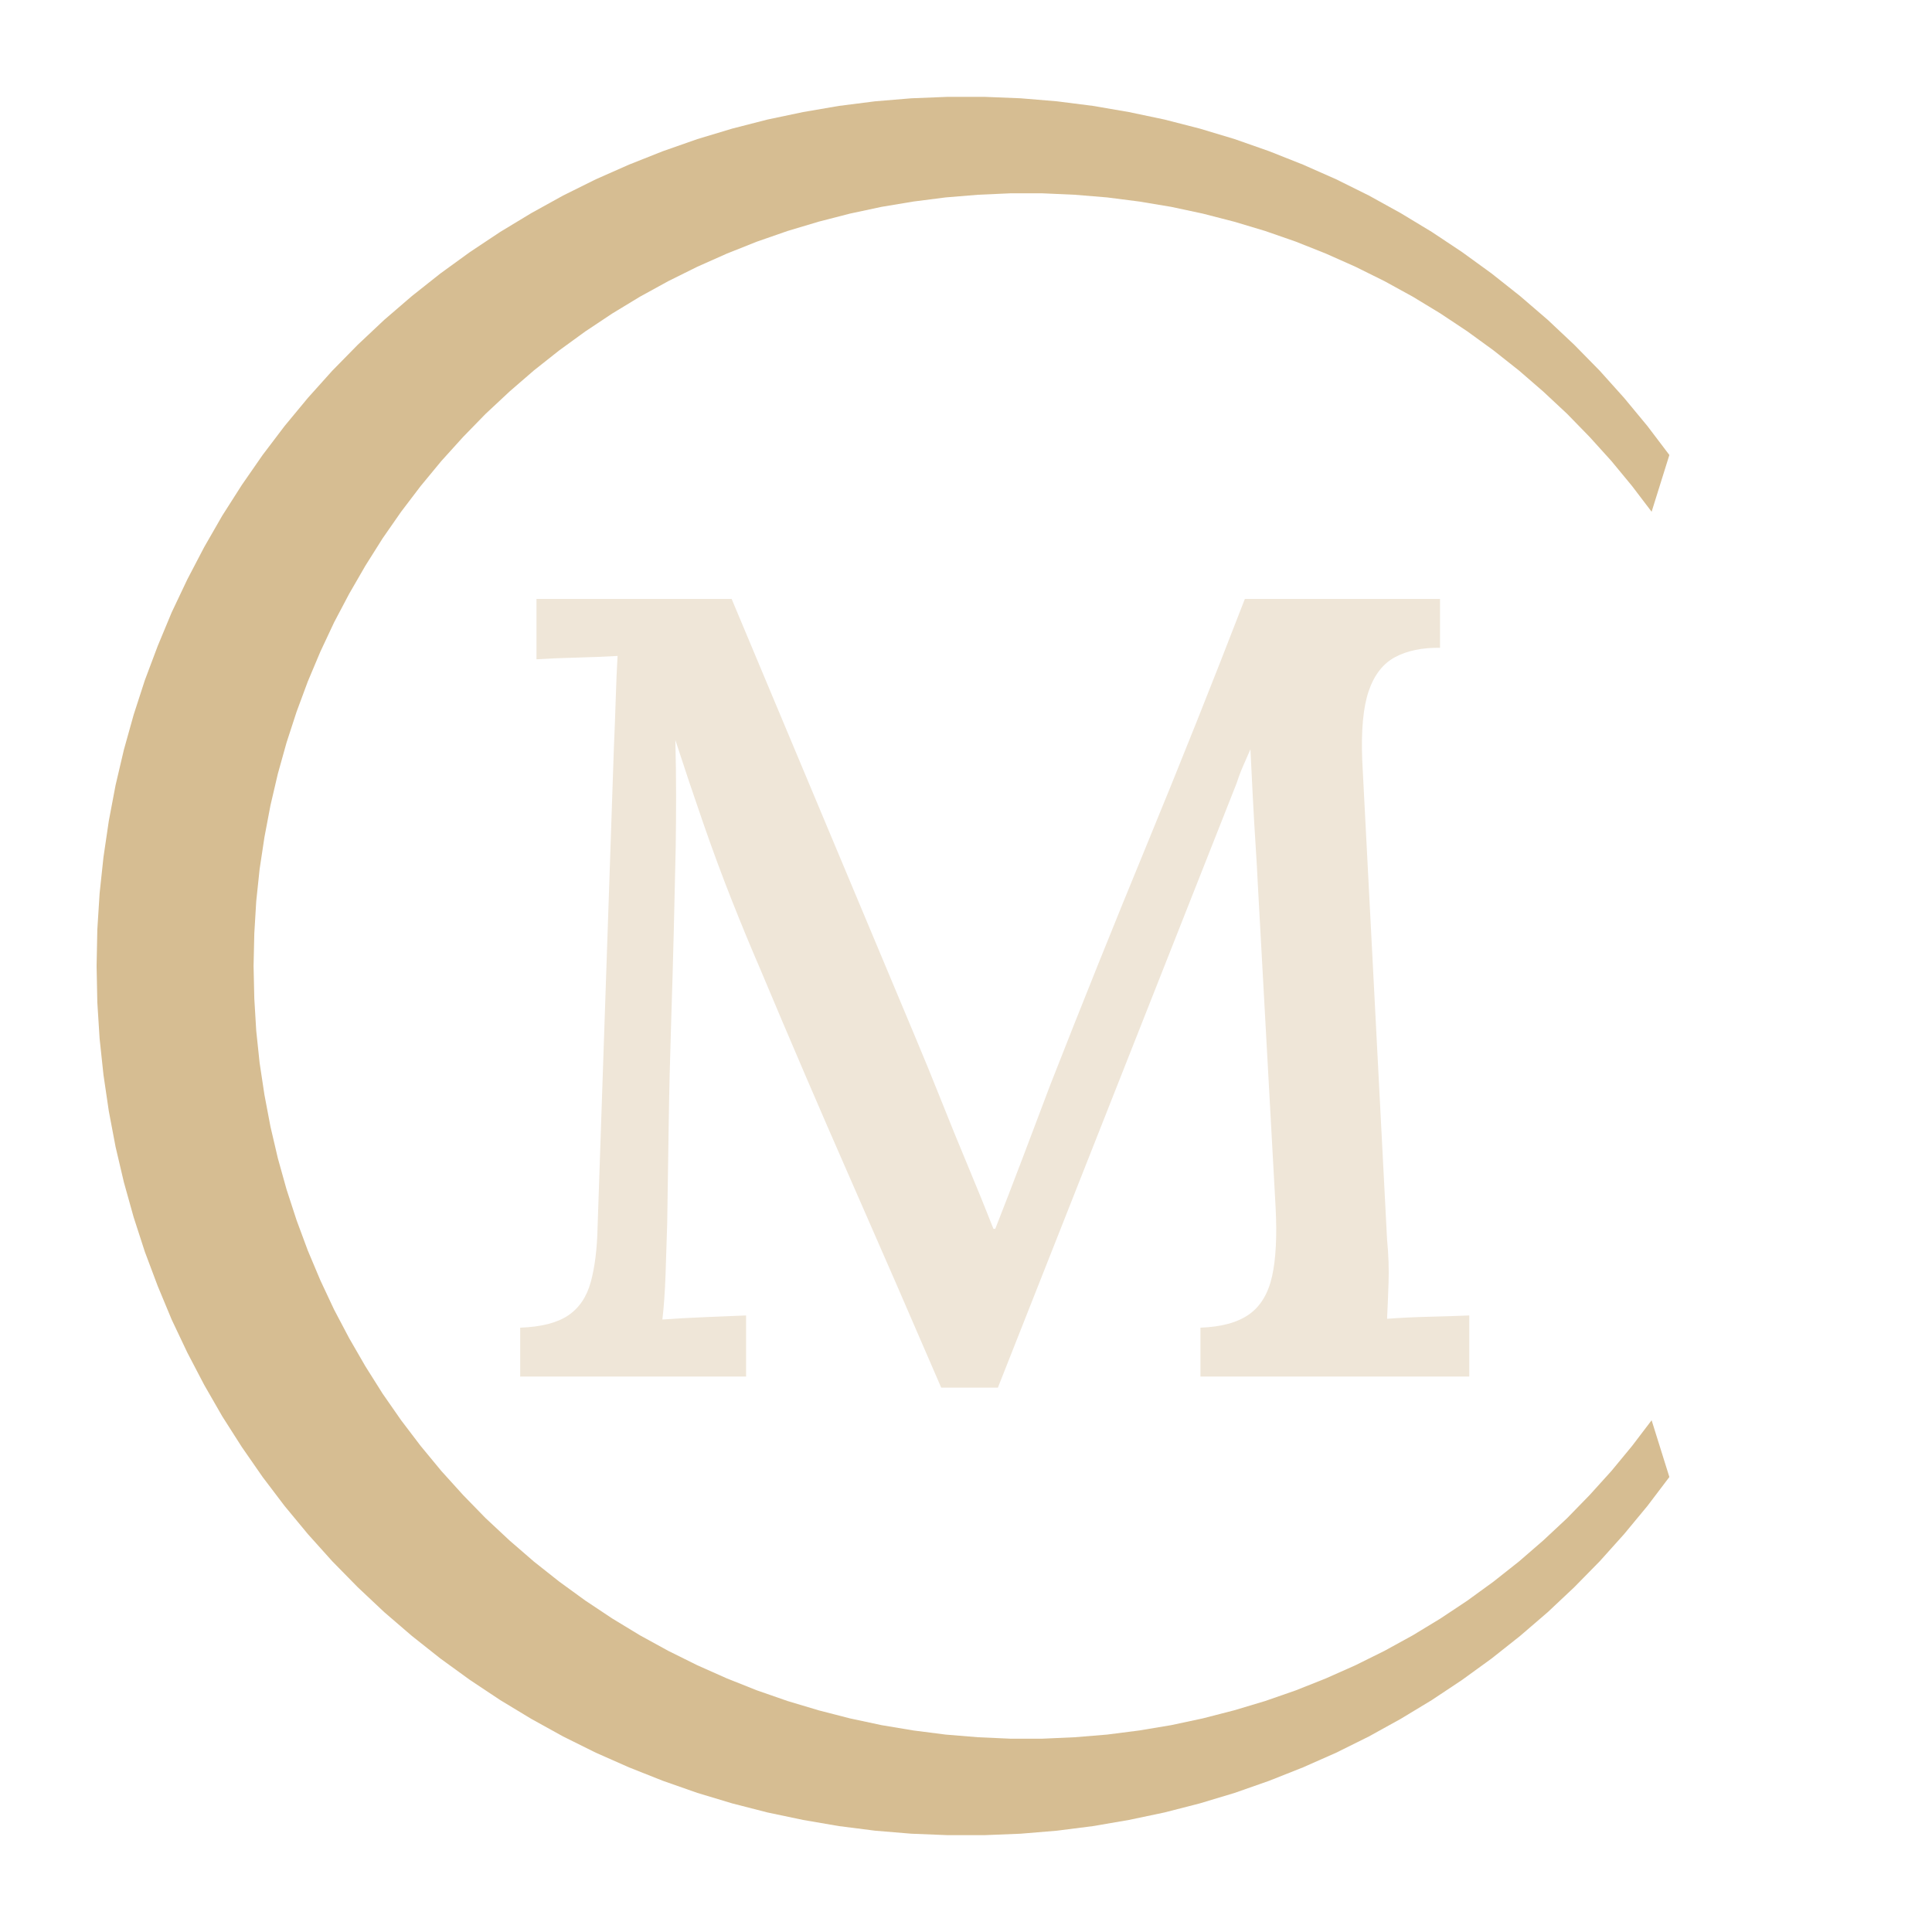
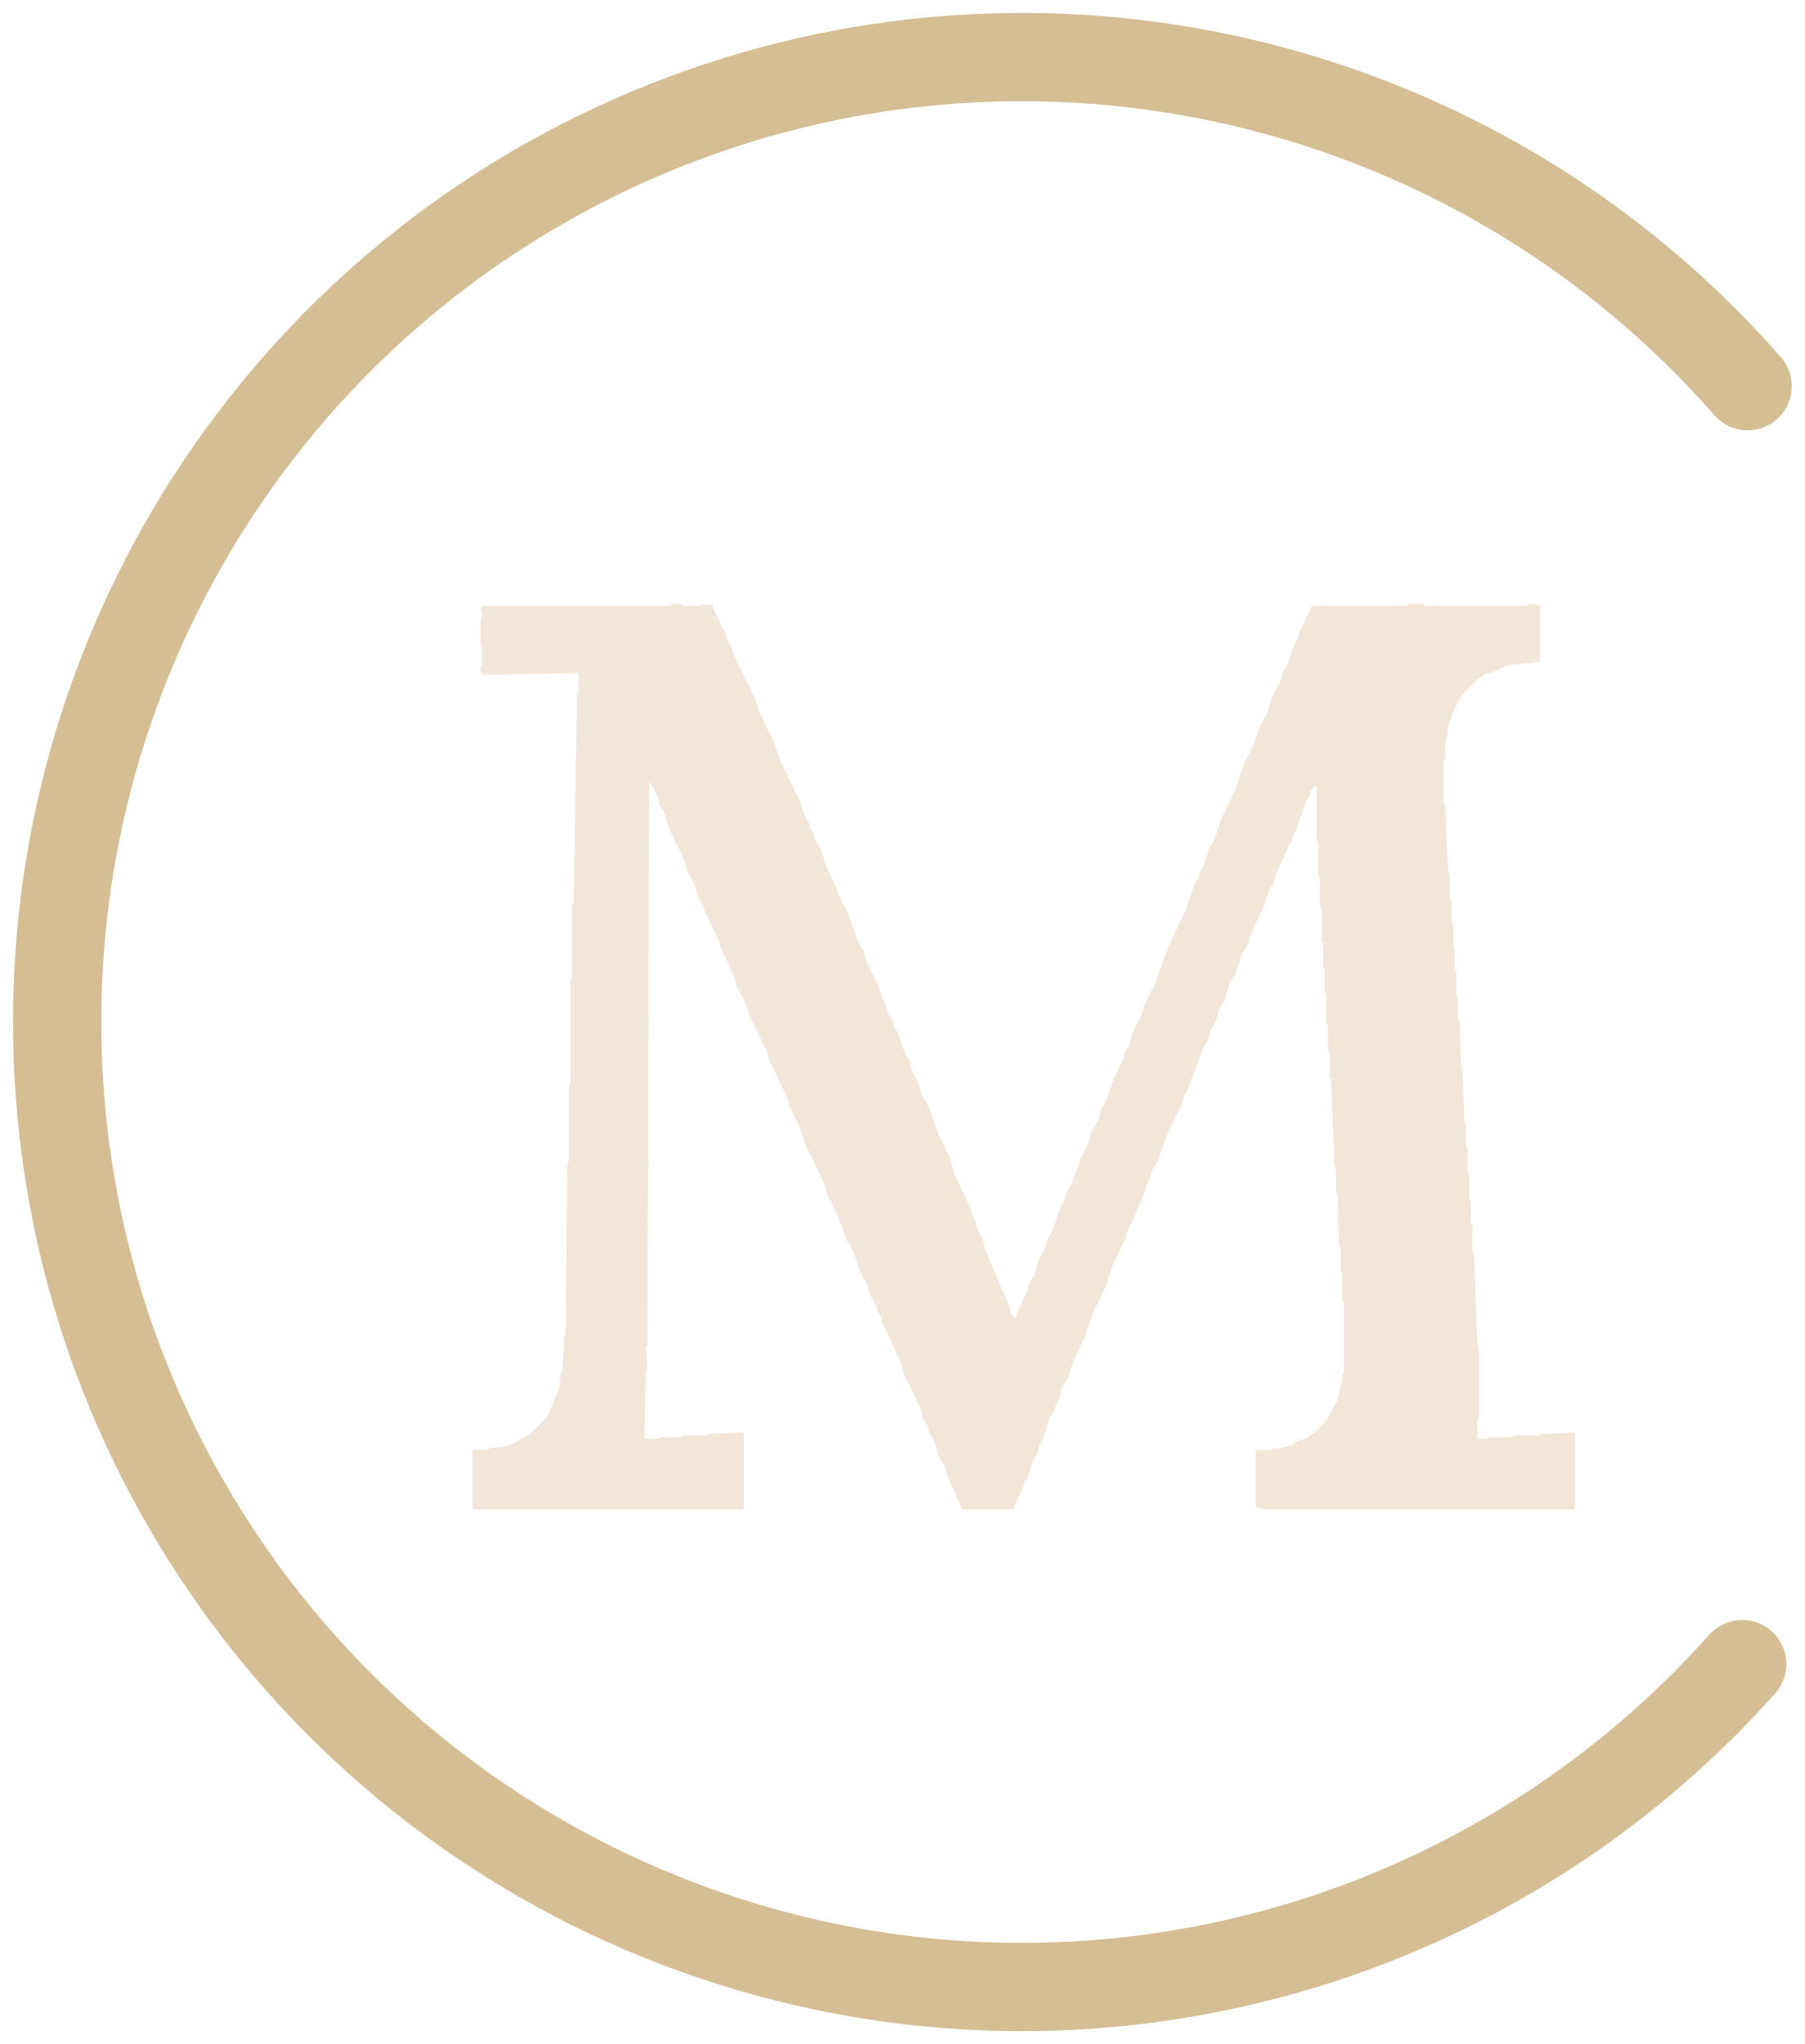
- <svg xmlns="http://www.w3.org/2000/svg" viewBox="0 0 160 160" role="img" aria-label="Mono Capitals">
-   <path d="M138.25 37.68 L136.43 35.28 L134.50 32.95 L132.49 30.71 L130.38 28.56 L128.18 26.49 L125.89 24.52 L123.53 22.65 L121.09 20.88 L118.58 19.21 L116.00 17.65 L113.36 16.19 L110.66 14.85 L107.90 13.63 L105.10 12.52 L102.25 11.52 L99.36 10.65 L96.44 9.90 L93.49 9.28 L90.52 8.77 L87.53 8.39 L84.52 8.14 L81.51 8.02 L78.49 8.02 L75.48 8.14 L72.47 8.39 L69.48 8.77 L66.51 9.28 L63.56 9.90 L60.64 10.65 L57.75 11.52 L54.90 12.52 L52.10 13.63 L49.34 14.85 L46.64 16.19 L44.00 17.65 L41.42 19.21 L38.91 20.88 L36.47 22.65 L34.11 24.52 L31.82 26.49 L29.62 28.56 L27.51 30.71 L25.50 32.95 L23.57 35.28 L21.75 37.68 L20.03 40.16 L18.41 42.70 L16.91 45.31 L15.51 47.99 L14.22 50.71 L13.06 53.50 L12.00 56.32 L11.07 59.19 L10.26 62.09 L9.57 65.03 L9.01 67.99 L8.57 70.98 L8.25 73.98 L8.06 76.98 L8.00 80.00 L8.06 83.02 L8.25 86.02 L8.57 89.02 L9.01 92.01 L9.57 94.97 L10.26 97.91 L11.07 100.81 L12.00 103.68 L13.06 106.50 L14.22 109.29 L15.51 112.01 L16.91 114.69 L18.41 117.30 L20.03 119.84 L21.75 122.32 L23.57 124.72 L25.50 127.05 L27.51 129.29 L29.62 131.44 L31.82 133.51 L34.11 135.48 L36.47 137.35 L38.91 139.12 L41.42 140.79 L44.00 142.35 L46.64 143.81 L49.34 145.15 L52.10 146.37 L54.90 147.48 L57.75 148.48 L60.64 149.35 L63.56 150.10 L66.51 150.72 L69.48 151.23 L72.47 151.61 L75.48 151.86 L78.49 151.98 L81.51 151.98 L84.52 151.86 L87.53 151.61 L90.52 151.23 L93.49 150.72 L96.44 150.10 L99.36 149.35 L102.25 148.48 L105.10 147.48 L107.90 146.37 L110.66 145.15 L113.36 143.81 L116.00 142.35 L118.58 140.79 L121.09 139.12 L123.53 137.35 L125.89 135.48 L128.18 133.51 L130.38 131.44 L132.49 129.29 L134.50 127.05 L136.43 124.72 L138.25 122.32 L136.78 117.62 L135.16 119.75 L133.45 121.82 L131.65 123.81 L129.78 125.73 L127.82 127.56 L125.80 129.31 L123.69 130.98 L121.53 132.55 L119.29 134.04 L117.00 135.43 L114.65 136.72 L112.25 137.91 L109.80 139.00 L107.31 139.99 L104.78 140.87 L102.21 141.64 L99.61 142.31 L96.99 142.87 L94.35 143.31 L91.69 143.65 L89.02 143.87 L86.34 143.99 L83.66 143.99 L80.98 143.87 L78.31 143.65 L75.65 143.31 L73.01 142.87 L70.39 142.31 L67.79 141.64 L65.22 140.87 L62.69 139.99 L60.20 139.00 L57.75 137.91 L55.35 136.72 L53.00 135.43 L50.71 134.04 L48.47 132.55 L46.31 130.98 L44.20 129.31 L42.18 127.56 L40.22 125.73 L38.35 123.81 L36.55 121.82 L34.84 119.75 L33.22 117.62 L31.69 115.42 L30.26 113.15 L28.92 110.83 L27.67 108.46 L26.53 106.03 L25.49 103.56 L24.56 101.05 L23.73 98.50 L23.01 95.92 L22.40 93.31 L21.90 90.67 L21.50 88.02 L21.22 85.36 L21.06 82.68 L21.00 80.00 L21.06 77.32 L21.22 74.64 L21.50 71.98 L21.90 69.33 L22.40 66.69 L23.01 64.08 L23.73 61.50 L24.56 58.95 L25.49 56.44 L26.53 53.97 L27.67 51.54 L28.92 49.17 L30.26 46.85 L31.69 44.58 L33.22 42.38 L34.84 40.25 L36.55 38.18 L38.35 36.19 L40.22 34.27 L42.18 32.44 L44.20 30.69 L46.31 29.02 L48.47 27.45 L50.71 25.96 L53.00 24.57 L55.35 23.28 L57.75 22.09 L60.20 21.00 L62.69 20.01 L65.22 19.13 L67.79 18.36 L70.39 17.69 L73.01 17.13 L75.65 16.69 L78.31 16.35 L80.98 16.13 L83.66 16.01 L86.34 16.01 L89.02 16.13 L91.69 16.35 L94.35 16.69 L96.99 17.13 L99.61 17.69 L102.21 18.36 L104.78 19.13 L107.31 20.01 L109.80 21.00 L112.25 22.09 L114.65 23.28 L117.00 24.57 L119.29 25.96 L121.53 27.45 L123.69 29.02 L125.80 30.69 L127.82 32.44 L129.78 34.27 L131.65 36.19 L133.45 38.18 L135.16 40.25 L136.78 42.38Z" fill="#D6BD92" />
-   <g transform="translate(38.94 114)">
-     <path d="M39.008 0.92Q35.267 -7.759 31.479 -16.376Q27.692 -24.993 24.012 -33.764Q22.908 -36.309 21.697 -39.361Q20.485 -42.412 19.305 -45.816Q18.124 -49.22 16.989 -52.716Q17.051 -50.324 17.051 -48.132Q17.051 -45.939 17.02 -43.884Q16.959 -41.002 16.867 -37.199Q16.775 -33.396 16.637 -29.18Q16.499 -24.963 16.437 -20.746Q16.376 -16.529 16.315 -12.696Q16.253 -10.519 16.177 -8.403Q16.1 -6.287 15.916 -4.723Q17.603 -4.845 19.489 -4.922Q21.375 -4.999 22.847 -5.06V0.0H4.14V-4.048Q6.747 -4.14 8.111 -5.06Q9.476 -5.98 9.982 -7.82Q10.488 -9.66 10.549 -12.359L11.899 -52.072Q11.991 -54.127 12.052 -56.12Q12.113 -58.113 12.205 -59.677Q10.611 -59.585 8.771 -59.539Q6.931 -59.493 5.489 -59.401V-64.4H21.651L36.831 -28.183Q37.904 -25.637 39.008 -22.862Q40.112 -20.087 41.247 -17.373Q42.381 -14.659 43.332 -12.236H43.485Q44.559 -14.965 45.816 -18.277Q47.073 -21.589 48.055 -24.196Q51.949 -34.132 56.043 -44.068Q60.137 -54.004 64.155 -64.4H80.316V-60.352Q78.108 -60.383 76.605 -59.585Q75.103 -58.788 74.413 -56.779Q73.723 -54.771 73.876 -50.999L75.931 -11.347Q76.115 -9.476 76.053 -7.728Q75.992 -5.98 75.931 -4.784Q77.556 -4.907 79.442 -4.953Q81.328 -4.999 82.739 -5.06V0.0H60.475V-4.048Q63.081 -4.14 64.507 -5.152Q65.933 -6.164 66.409 -8.311Q66.884 -10.457 66.7 -14.015L65.228 -40.756Q65.167 -42.106 65.044 -43.992Q64.921 -45.878 64.814 -47.947Q64.707 -50.017 64.615 -51.949Q64.339 -51.305 64.032 -50.615Q63.725 -49.925 63.48 -49.159L43.7 0.92Z" fill="#EFE6D8" />
-   </g>
+ <svg xmlns="http://www.w3.org/2000/svg" viewBox="17.5 20.6 1124.5 1273.5" role="img" aria-label="Mono Capitals">
+   <path d="M1106.5 261.2A601.2 601.2 0 1 0 1103.1 1057.4" fill="none" stroke="#D6BE94" stroke-width="55.0" stroke-linecap="round" />
+   <path d="M318 398 L317 401 L318 404 L317 407 L317 423 L318 424 L318 435 L317 436 L317 439 L318 441 L377 440 L378 441 L378 453 L377 454 L375 583 L374 584 L374 630 L373 631 L373 695 L372 696 L372 744 L371 745 L370 852 L369 853 L368 875 L367 876 L366 885 L360 900 L356 906 L348 914 L337 920 L331 922 L322 923 L321 924 L312 924 L312 960 L313 961 L481 961 L481 913 L459 914 L458 915 L443 915 L442 916 L429 916 L428 917 L420 917 L419 916 L420 874 L421 873 L420 860 L421 859 L422 509 L423 508 L428 519 L428 521 L431 526 L435 538 L444 557 L446 564 L450 571 L452 578 L466 608 L466 610 L475 629 L477 636 L482 645 L484 652 L496 677 L496 679 L509 707 L509 709 L515 721 L520 735 L531 758 L533 765 L540 779 L545 793 L549 800 L554 814 L558 821 L560 828 L564 835 L564 837 L567 842 L567 844 L579 870 L581 877 L591 898 L593 905 L596 910 L596 912 L599 917 L603 929 L607 936 L607 938 L617 961 L649 961 L650 960 L650 958 L659 938 L661 931 L664 926 L665 921 L667 918 L671 906 L678 891 L679 886 L683 879 L687 867 L693 855 L698 840 L707 821 L710 811 L719 792 L719 790 L729 768 L736 749 L739 744 L745 727 L755 706 L755 704 L757 701 L767 674 L770 669 L772 662 L775 657 L777 650 L780 645 L784 633 L787 628 L791 616 L796 607 L796 605 L806 583 L808 576 L811 571 L813 564 L823 543 L823 541 L825 538 L831 521 L834 516 L834 514 L837 510 L838 511 L838 545 L839 546 L839 567 L840 568 L840 586 L841 587 L841 607 L842 608 L842 623 L843 624 L843 639 L844 640 L844 658 L845 659 L845 676 L846 677 L846 692 L847 693 L849 747 L850 748 L850 764 L851 765 L852 797 L853 798 L853 813 L854 814 L854 831 L855 832 L855 876 L854 877 L854 882 L853 883 L851 893 L845 904 L838 912 L831 917 L827 918 L822 921 L815 923 L811 923 L810 924 L801 924 L800 925 L800 960 L803 960 L804 961 L998 961 L999 960 L999 913 L978 914 L977 915 L961 915 L960 916 L945 916 L944 917 L939 917 L938 916 L938 906 L939 905 L939 859 L938 858 L936 802 L935 801 L935 784 L934 783 L934 769 L933 768 L933 752 L932 751 L932 736 L931 735 L931 721 L930 720 L929 688 L928 687 L927 657 L926 656 L926 642 L925 641 L925 626 L924 625 L924 611 L923 610 L923 596 L922 595 L922 581 L921 580 L921 565 L920 564 L918 522 L917 521 L917 494 L918 493 L918 483 L919 482 L920 473 L923 464 L929 453 L938 444 L944 440 L946 440 L957 435 L977 433 L977 398 L974 397 L970 397 L969 398 L905 398 L904 397 L895 397 L894 398 L835 398 L827 415 L827 417 L824 422 L820 434 L817 439 L815 446 L811 453 L807 465 L803 472 L799 484 L793 496 L787 513 L778 532 L775 542 L771 549 L768 559 L765 564 L765 566 L762 571 L756 588 L745 612 L737 634 L730 648 L730 650 L723 665 L721 672 L718 677 L718 679 L711 694 L707 706 L704 711 L702 718 L697 727 L696 732 L691 742 L685 759 L681 766 L681 768 L679 771 L673 788 L670 793 L668 800 L665 805 L662 815 L658 822 L658 824 L650 842 L647 838 L647 836 L631 798 L630 793 L628 790 L622 773 L612 751 L609 741 L603 729 L596 710 L592 703 L590 696 L585 686 L584 681 L581 676 L577 664 L574 659 L574 657 L571 652 L564 633 L558 621 L556 614 L552 607 L546 590 L539 576 L539 574 L533 562 L529 550 L525 543 L525 541 L522 536 L522 534 L519 529 L516 520 L504 495 L499 481 L494 472 L494 470 L491 465 L488 456 L474 427 L474 425 L470 418 L470 416 L462 400 L462 398 L461 397 L460 398 L458 397 L457 398 L456 397 L454 398 L443 398 L442 397 L436 397 L435 398Z" fill="#F1E6D8" />
</svg>
